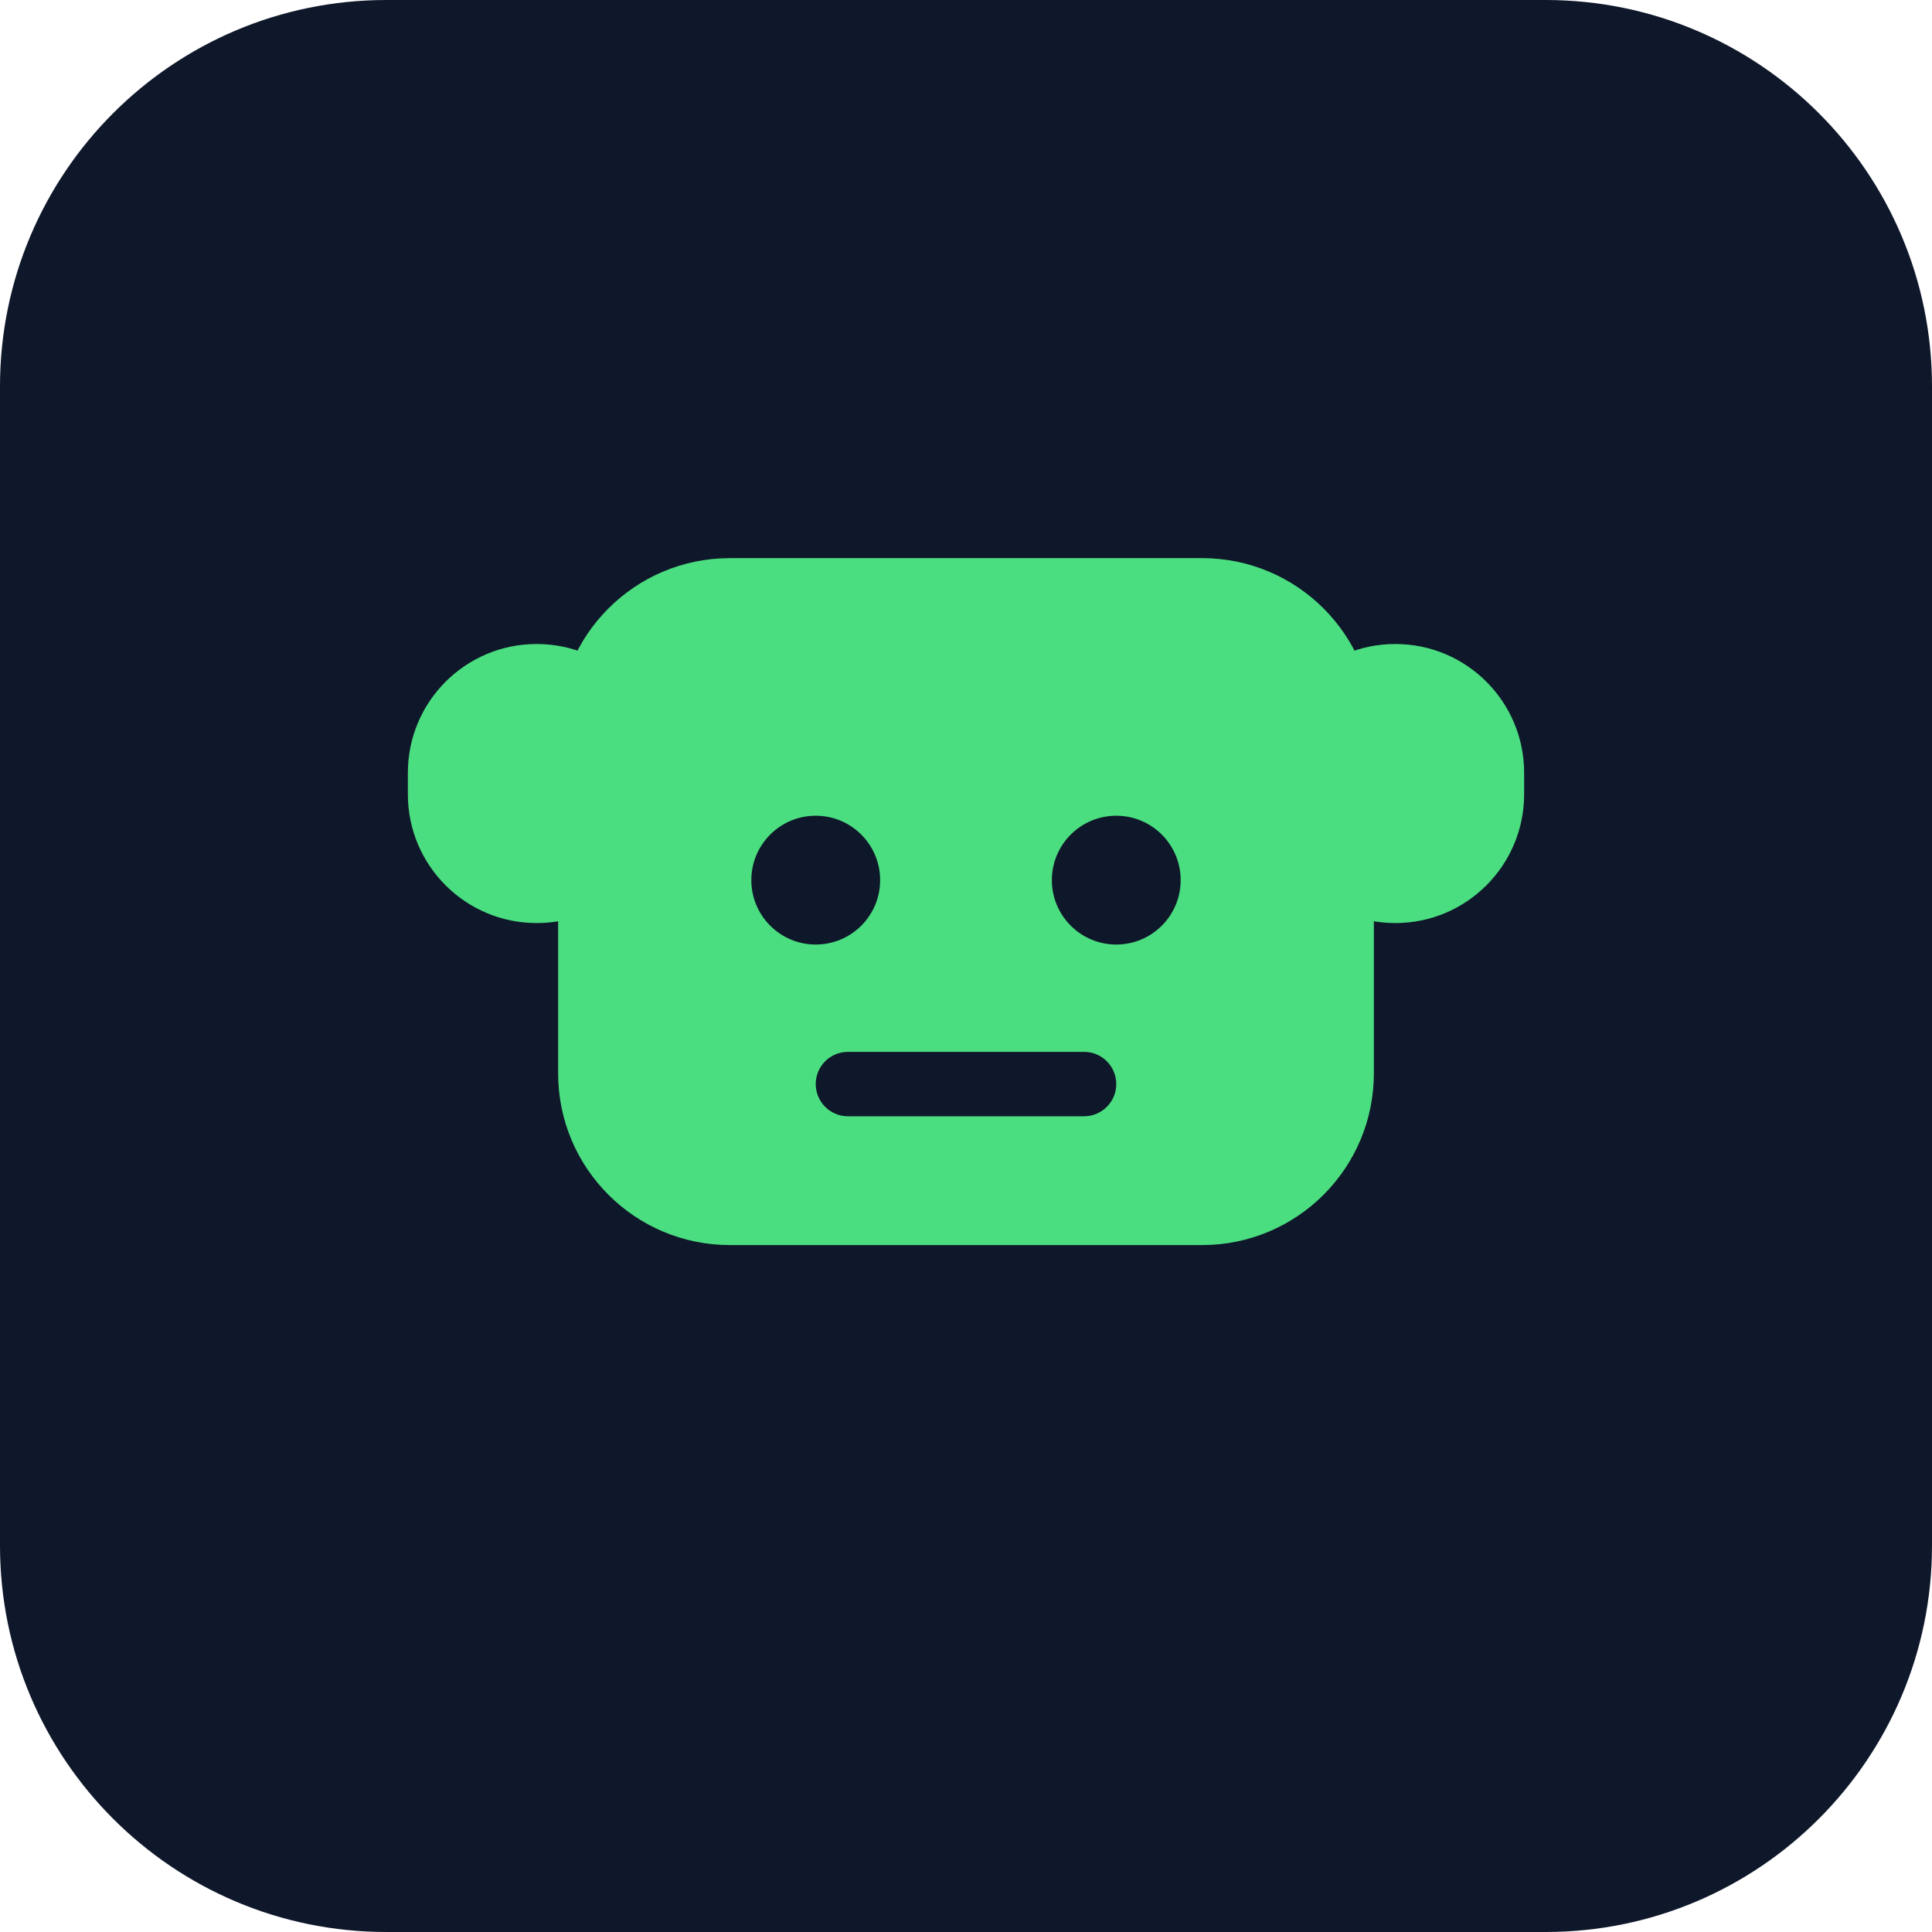
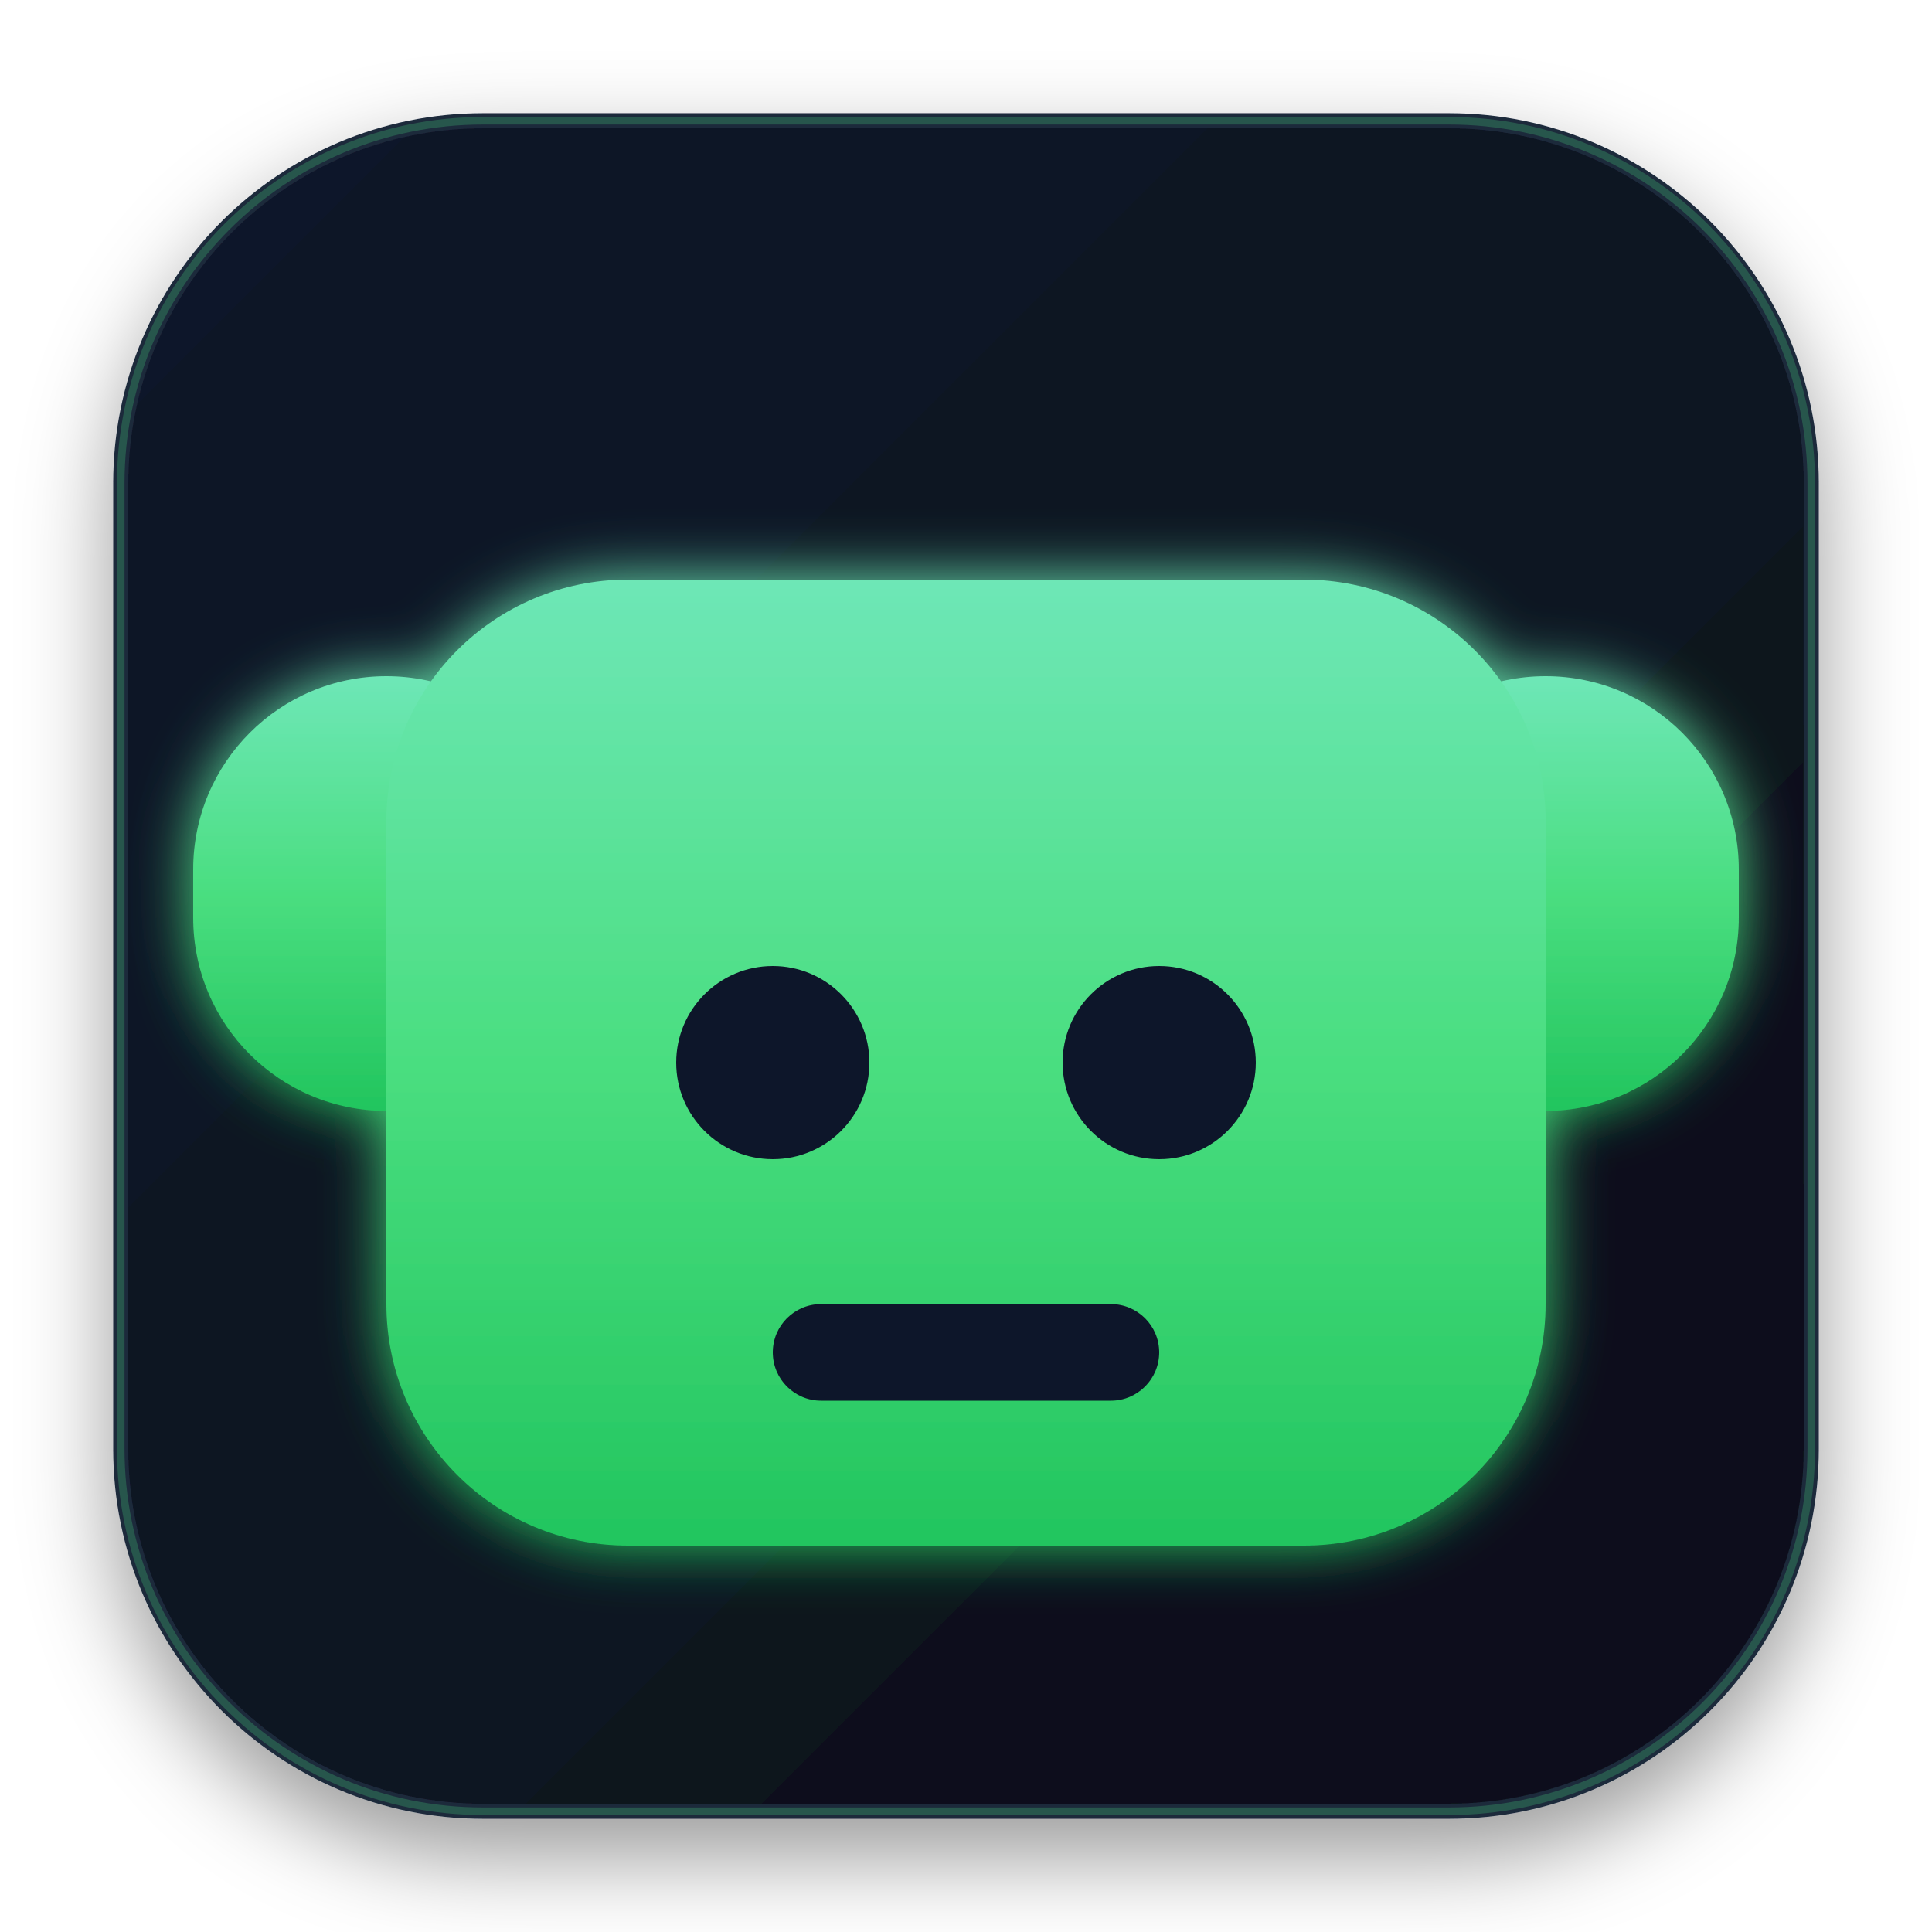
- <svg xmlns="http://www.w3.org/2000/svg" viewBox="0 0 180 180" width="180" height="180">
-   <rect width="180" height="180" rx="36" fill="#0f172a" />
-   <rect x="52" y="52" width="76" height="64" rx="16" fill="#4ade80" />
-   <rect x="38" y="60" width="24" height="26" rx="12" fill="#4ade80" />
-   <rect x="118" y="60" width="24" height="26" rx="12" fill="#4ade80" />
-   <rect x="70" y="76" width="12" height="12" rx="6" fill="#0f172a" />
-   <rect x="98" y="76" width="12" height="12" rx="6" fill="#0f172a" />
-   <rect x="76" y="98" width="28" height="6" rx="3" fill="#0f172a" />
+ <svg xmlns="http://www.w3.org/2000/svg" viewBox="0 0 512 512" width="512" height="512">
+   <defs>
+     <linearGradient id="bg-grad" x1="0%" y1="0%" x2="100%" y2="100%">
+       <stop offset="0%" stop-color="#0f172a" />
+       <stop offset="100%" stop-color="#0b0f19" />
+     </linearGradient>
+     <linearGradient id="mint-grad" x1="0%" y1="0%" x2="0%" y2="100%">
+       <stop offset="0%" stop-color="#6ee7b7" />
+       <stop offset="50%" stop-color="#4ade80" />
+       <stop offset="100%" stop-color="#22c55e" />
+     </linearGradient>
+     <filter id="subtle-glow" x="-20%" y="-20%" width="140%" height="140%">
+       <feGaussianBlur stdDeviation="8" result="blur" />
+       <feComposite in="SourceGraphic" in2="blur" operator="over" />
+     </filter>
+     <filter id="soft-shadow" x="-10%" y="-10%" width="120%" height="120%">
+       <feDropShadow dx="0" dy="10" stdDeviation="12" flood-color="#000000" flood-opacity="0.4" />
+     </filter>
+   </defs>
+   <rect x="32" y="32" width="448" height="448" rx="96" fill="url(#bg-grad)" stroke="#1e293b" stroke-width="4" filter="url(#soft-shadow)" />
+   <rect x="32" y="32" width="448" height="448" rx="96" fill="none" stroke="#4ade80" stroke-opacity="0.25" stroke-width="2" />
+   <g filter="url(#subtle-glow)">
+     <rect x="51.2" y="179.2" width="102.4" height="115.2" rx="51.2" fill="url(#mint-grad)" />
+     <rect x="358.4" y="179.2" width="102.4" height="115.2" rx="51.2" fill="url(#mint-grad)" />
+     <rect x="102.4" y="153.6" width="307.2" height="256" rx="64" fill="url(#mint-grad)" />
+     <rect x="179.2" y="256" width="51.2" height="51.2" rx="25.6" fill="#0f172a" />
+     <rect x="281.6" y="256" width="51.2" height="51.2" rx="25.6" fill="#0f172a" />
+     <rect x="204.8" y="345.6" width="102.4" height="25.6" rx="12.8" fill="#0f172a" />
+   </g>
</svg>
